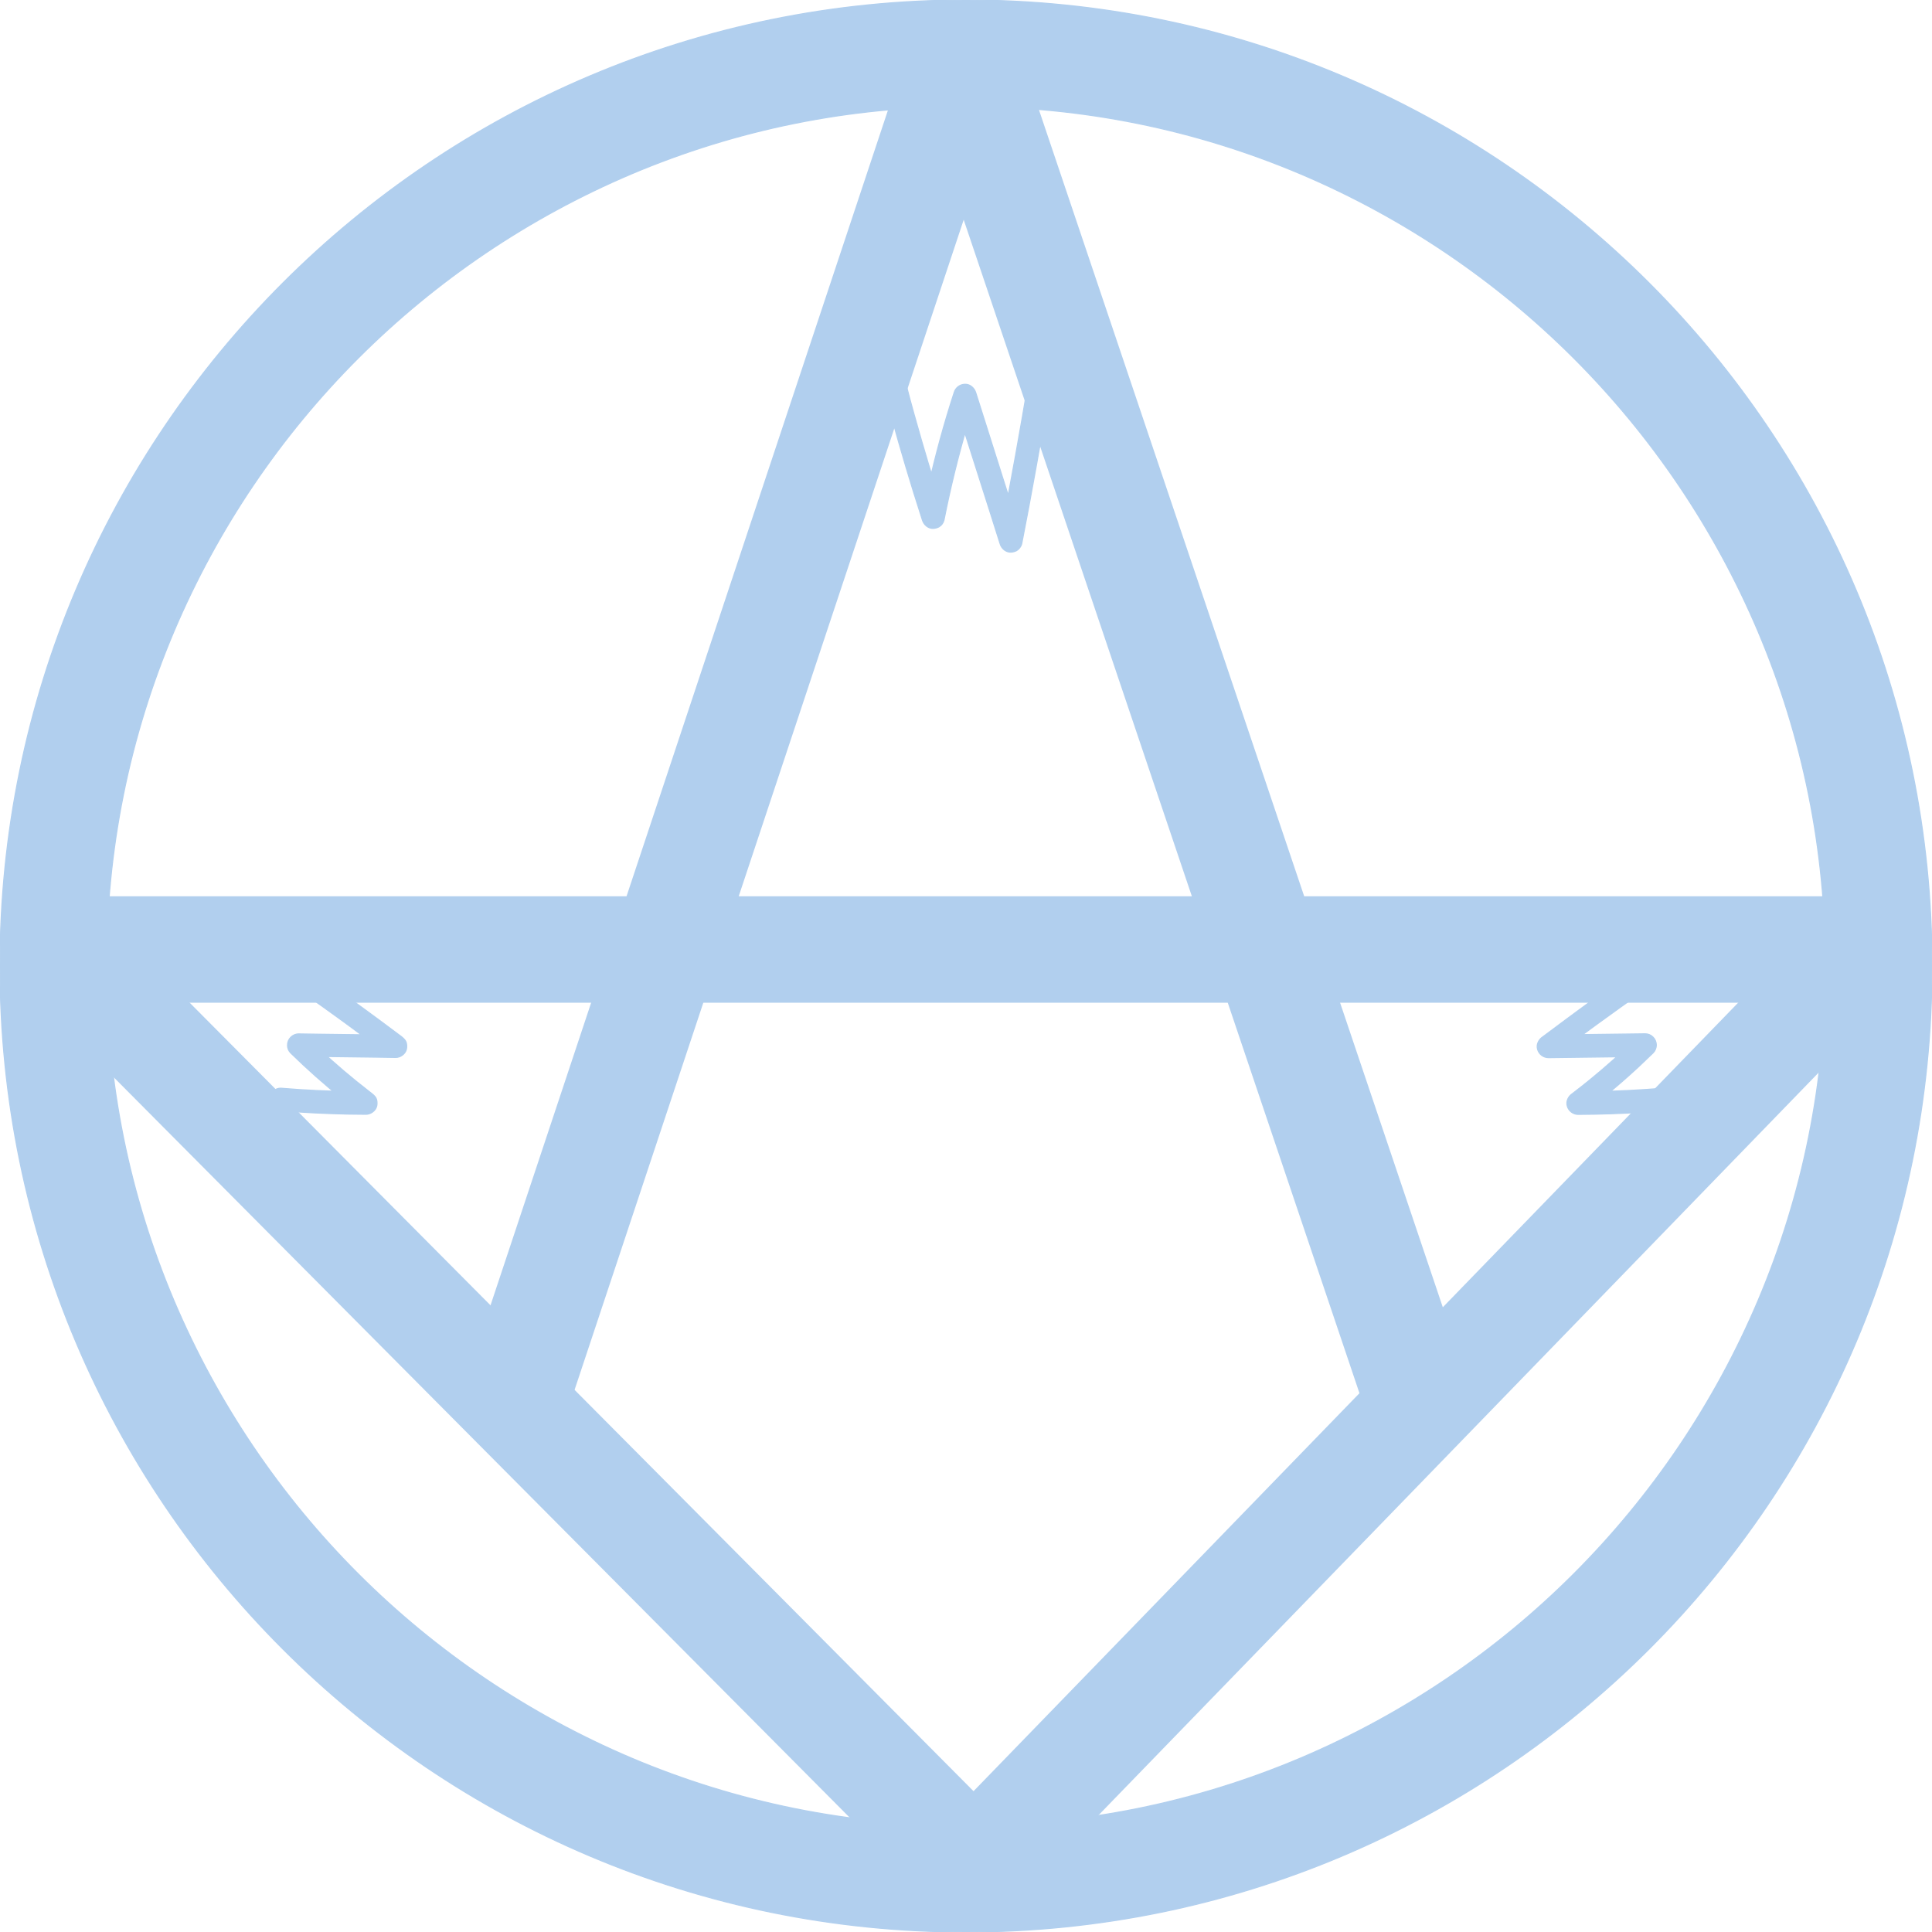
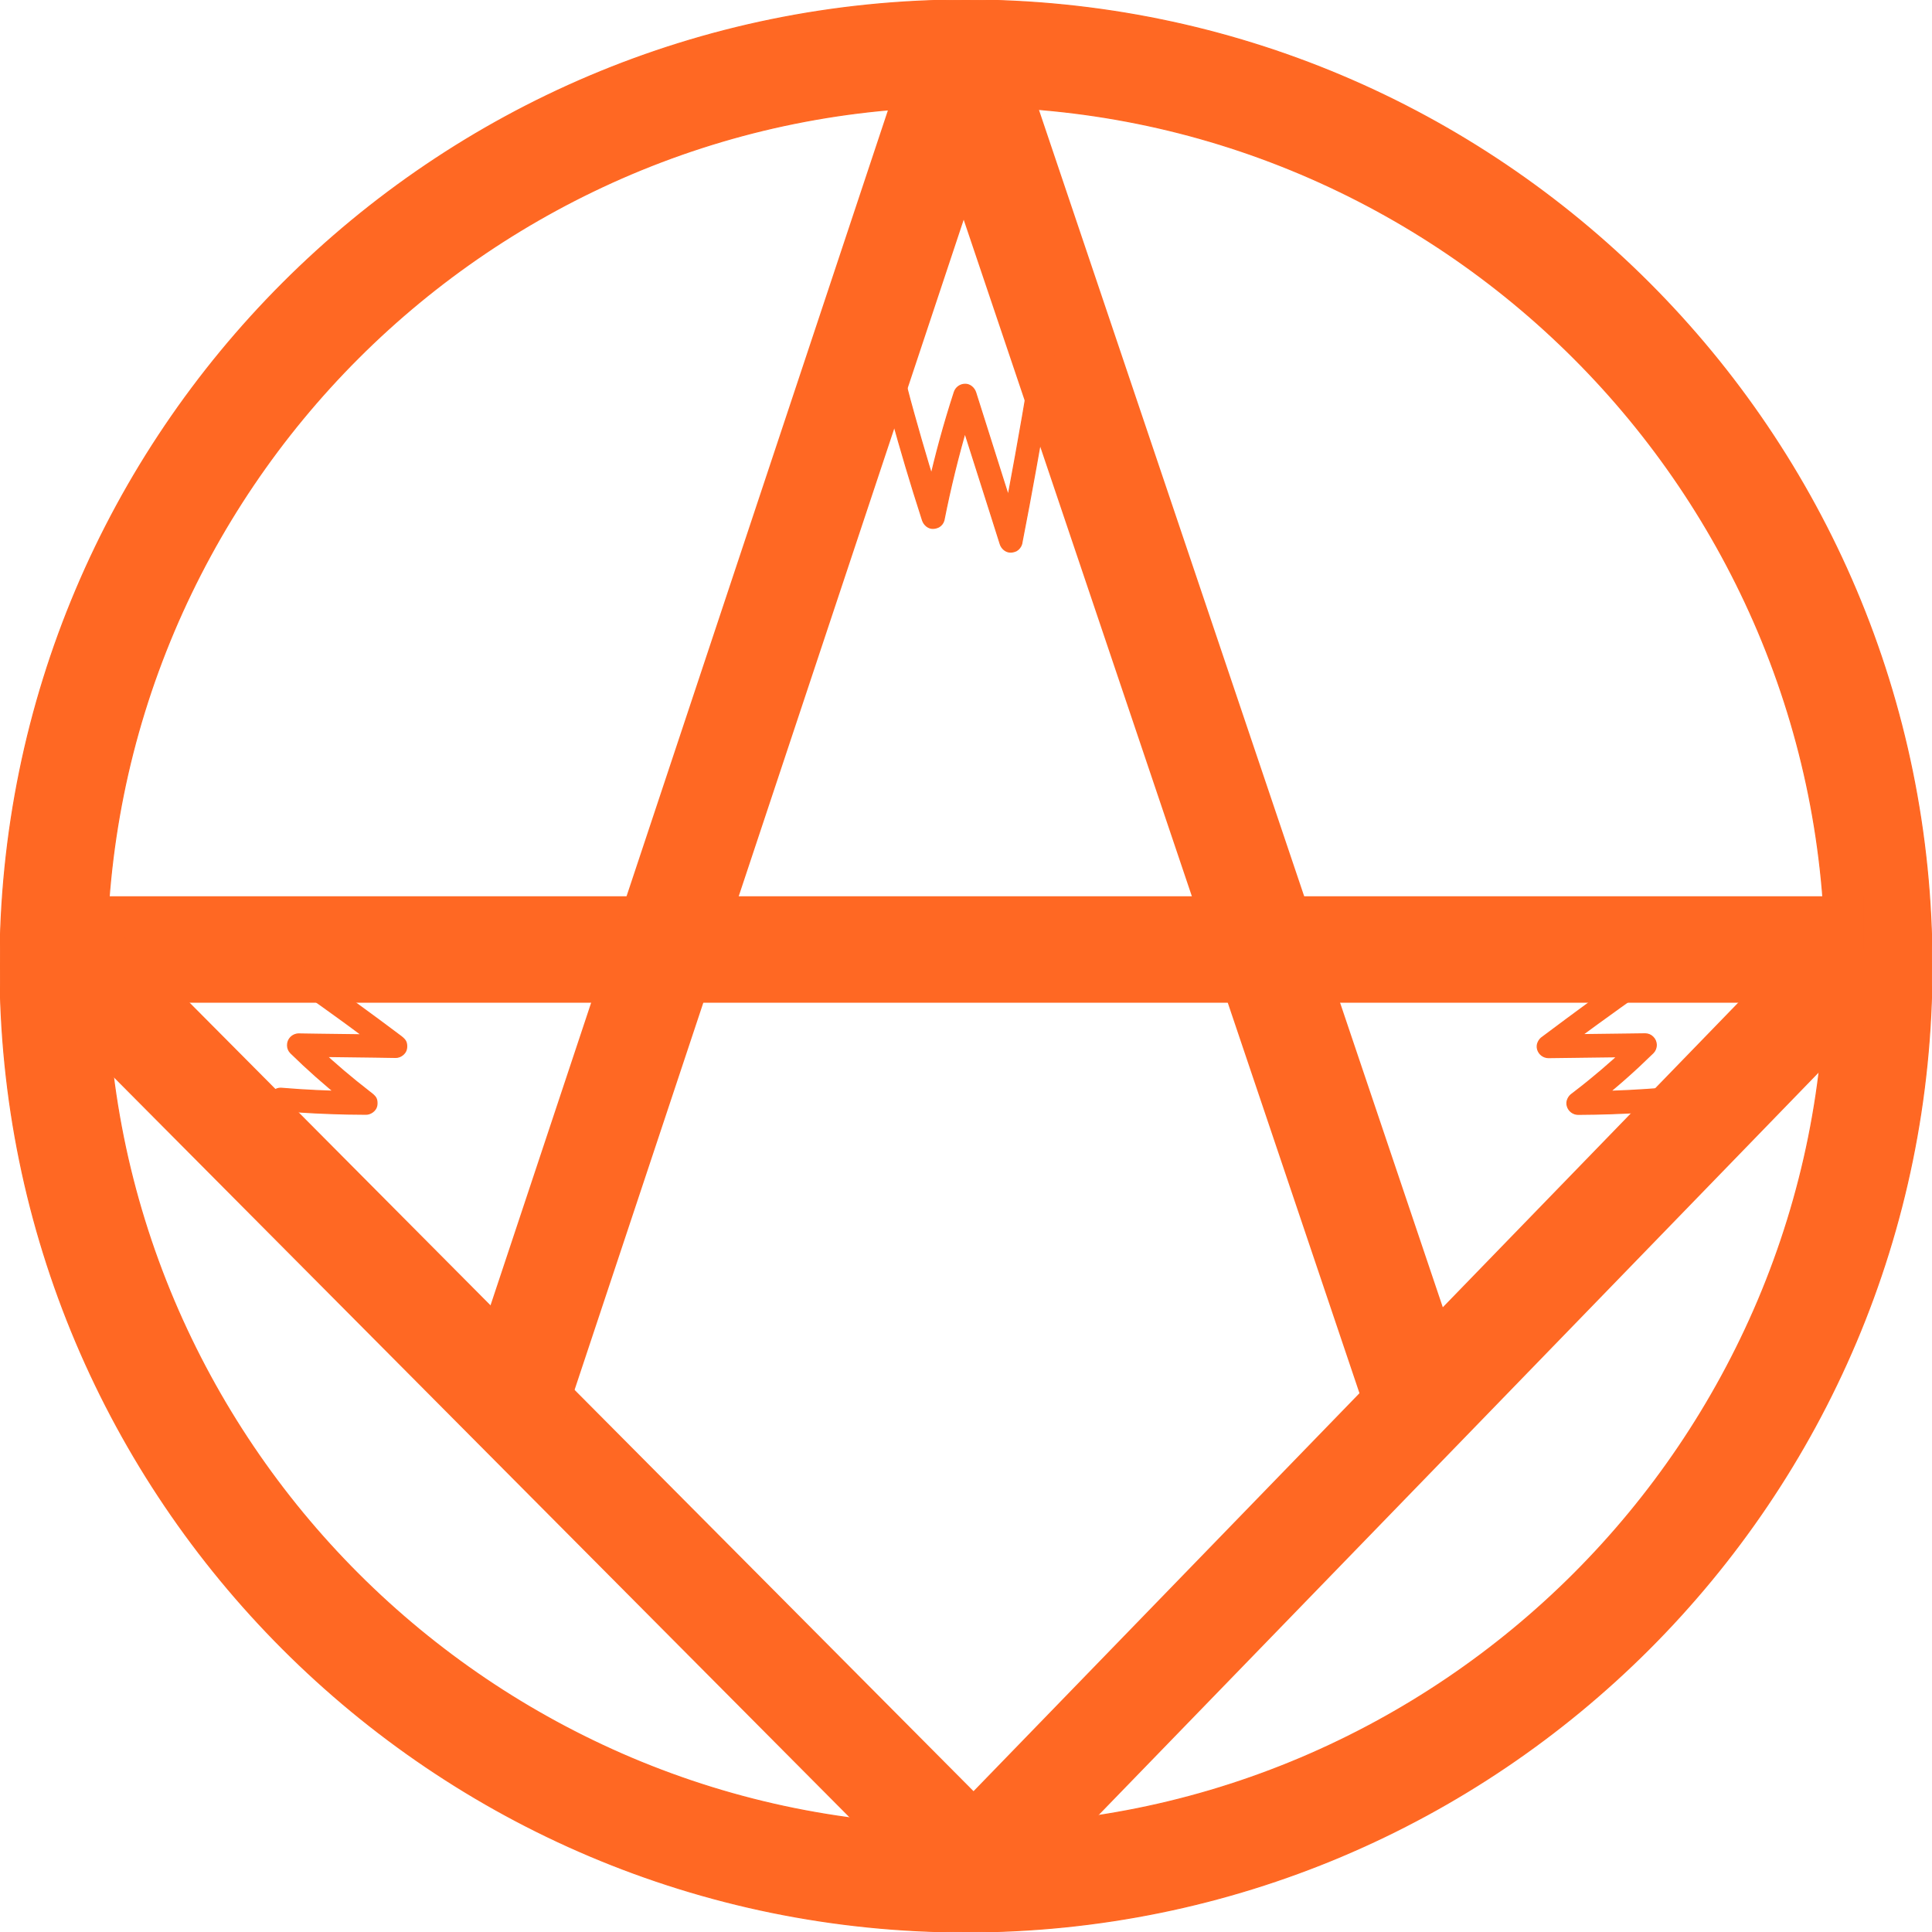
<svg xmlns="http://www.w3.org/2000/svg" id="Слой_1" data-name="Слой 1" viewBox="0 0 1815 1815">
  <defs>
    <style>
      .cls-1 {
-         fill: #b1cfee;
+         fill: #ff6823;
      }

      .cls-1, .cls-2 {
-         stroke: #b1cfee;
+         stroke: #ff6823;
        stroke-miterlimit: 10;
      }

      .cls-2 {
        fill: none;
        stroke-width: 100px;
      }
    </style>
  </defs>
  <path class="cls-1" d="M907.5,100c109.1,0,214.8,21.3,314.3,63.4a810.57,810.57,0,0,1,429.8,429.8c42.1,99.5,63.4,205.2,63.4,314.3s-21.3,214.8-63.4,314.3a810.57,810.57,0,0,1-429.8,429.8c-99.5,42.1-205.2,63.4-314.3,63.4s-214.8-21.3-314.3-63.4a810.57,810.57,0,0,1-429.8-429.8c-42.1-99.5-63.4-205.2-63.4-314.3s21.3-214.8,63.4-314.3A810.57,810.57,0,0,1,593.2,163.4C692.7,121.3,798.4,100,907.5,100m0-100C406.3,0,0,406.3,0,907.5S406.3,1815,907.5,1815,1815,1408.7,1815,907.5,1408.7,0,907.5,0Z" />
  <line class="cls-2" x1="58" y1="892" x2="1751" y2="892" />
  <line class="cls-2" x1="58" y1="892" x2="907" y2="1746" />
  <line class="cls-2" x1="1751" y1="892" x2="918" y2="1751" />
  <line class="cls-2" x1="905" y1="49" x2="1334" y2="1321" />
  <line class="cls-2" x1="905" y1="49" x2="482" y2="1321" />
  <path class="cls-1" d="M263.8,1043.4q31.05,2.55,62.3,3.2c5.9.1,11.8.2,17.7.2,4.4,0,9.1-3.3,10.1-7.7a13.21,13.21,0,0,0,0-5.6c-.6-2.8-2.7-4.6-4.8-6.3-1.6-1.2-3.2-2.5-4.8-3.7l2.1,1.6q-23.85-18.45-45.9-39c-4.2-3.9-8.3-7.8-12.4-11.8l-7.4,17.9,71,.9,20,.3c4.4.1,9.1-3.3,10.1-7.7a13.21,13.21,0,0,0,0-5.6c-.6-2.8-2.7-4.6-4.8-6.3-13.6-10.2-27.3-20.4-41.1-30.4s-27.6-20-41.6-29.8c-7.9-5.5-15.7-11.1-23.6-16.5a10.48,10.48,0,0,0-14.4,3.7,10.69,10.69,0,0,0-1.1,8.2,11.59,11.59,0,0,0,4.8,6.3q21,14.55,41.8,29.4c13.9,9.9,27.6,19.9,41.3,30.1,7.7,5.7,15.5,11.5,23.1,17.3l5.3-19.6-71-.9-20-.3A10.58,10.58,0,0,0,270.1,982a10.22,10.22,0,0,0,3,7.2c15.6,15.3,31.9,29.7,48.9,43.4,5.4,4.3,10.8,8.6,16.4,12.7l5.3-19.6q-31.2-.15-62.4-2.1c-5.9-.4-11.7-.8-17.6-1.3a10.5,10.5,0,0,0-7.4,17.9h0a11.54,11.54,0,0,0,7.5,3.2Z" />
  <path class="cls-1" d="M1562.5,1022.3q-31.05,2.55-62.3,3.2c-5.9.1-11.8.2-17.7.2l5.3,19.6a650.13,650.13,0,0,0,51.8-43.4c4.5-4.2,9-8.5,13.4-12.8a10.47,10.47,0,0,0-.2-14.9,10.22,10.22,0,0,0-7.2-3l-71,.9-20,.3,5.3,19.6c13.6-10.2,27.3-20.4,41.1-30.4s27.6-20,41.6-29.7c7.9-5.5,15.7-11.1,23.7-16.5a11.25,11.25,0,0,0,4.8-6.3,11,11,0,0,0-1.1-8.1,10.17,10.17,0,0,0-6.3-4.8c-2.6-.6-5.8-.5-8.1,1.1q-21,14.55-41.8,29.4t-41.3,30.1c-7.7,5.7-15.5,11.5-23.2,17.3a11.57,11.57,0,0,0-4.3,5,9.42,9.42,0,0,0-.5,6.8,10.71,10.71,0,0,0,10.1,7.7l71-.9,20-.3-7.4-17.9q-21.45,21.15-44.9,40.2c-4.4,3.6-8.9,7.2-13.4,10.6l2.1-1.6c-1.6,1.2-3.2,2.5-4.8,3.7a11.57,11.57,0,0,0-4.3,5,9.42,9.42,0,0,0-.5,6.8,10.71,10.71,0,0,0,10.1,7.7q31.2-.15,62.4-2.1c5.9-.4,11.7-.8,17.6-1.3a11.26,11.26,0,0,0,7.4-3.1,10.44,10.44,0,0,0,0-14.8h0c-2-2-4.6-3.5-7.4-3.3Z" />
  <path class="cls-1" d="M831.1,367.6c4.1,15.8,8.5,31.6,13,47.3s9.2,31.5,14.1,47.3c2.8,8.8,5.6,17.7,8.4,26.5,1.4,4.3,5.4,7.9,10.1,7.7A13.43,13.43,0,0,0,882,495a10.17,10.17,0,0,0,4.8-6.3c6-30.3,13.4-60.4,22.1-90.1,2.4-8.2,4.9-16.3,7.5-24.4H896.1l17,53.4,17,53.4,9.5,30c1.3,4.3,5.4,7.9,10.1,7.7a13.43,13.43,0,0,0,5.3-1.4,11,11,0,0,0,4.8-6.2c4.7-24.2,9.3-48.4,13.6-72.6,4.4-24.4,8.7-48.9,12.8-73.3,2.3-13.8,4.6-27.6,6.8-41.4.5-2.9.5-5.5-1.1-8.1a10.58,10.58,0,0,0-14.4-3.8c-2.2,1.4-4.4,3.6-4.8,6.3q-5.85,36.75-12.2,73.3t-13.2,73.1c-2.5,13.6-5.1,27.2-7.8,40.9H960l-17-53.4-16.9-53.4-9.5-30c-1.4-4.3-5.4-7.9-10.1-7.7a10.71,10.71,0,0,0-10.1,7.7q-14.25,43.8-24.3,88.8c-1.9,8.5-3.7,17.1-5.4,25.6H887q-7.65-23.4-14.7-46.9t-13.7-47.4c-2.5-8.9-4.9-17.8-7.2-26.8a11.25,11.25,0,0,0-4.8-6.3,10.6,10.6,0,0,0-14.4,3.8,11,11,0,0,0-1.1,8.1Z" />
</svg>
